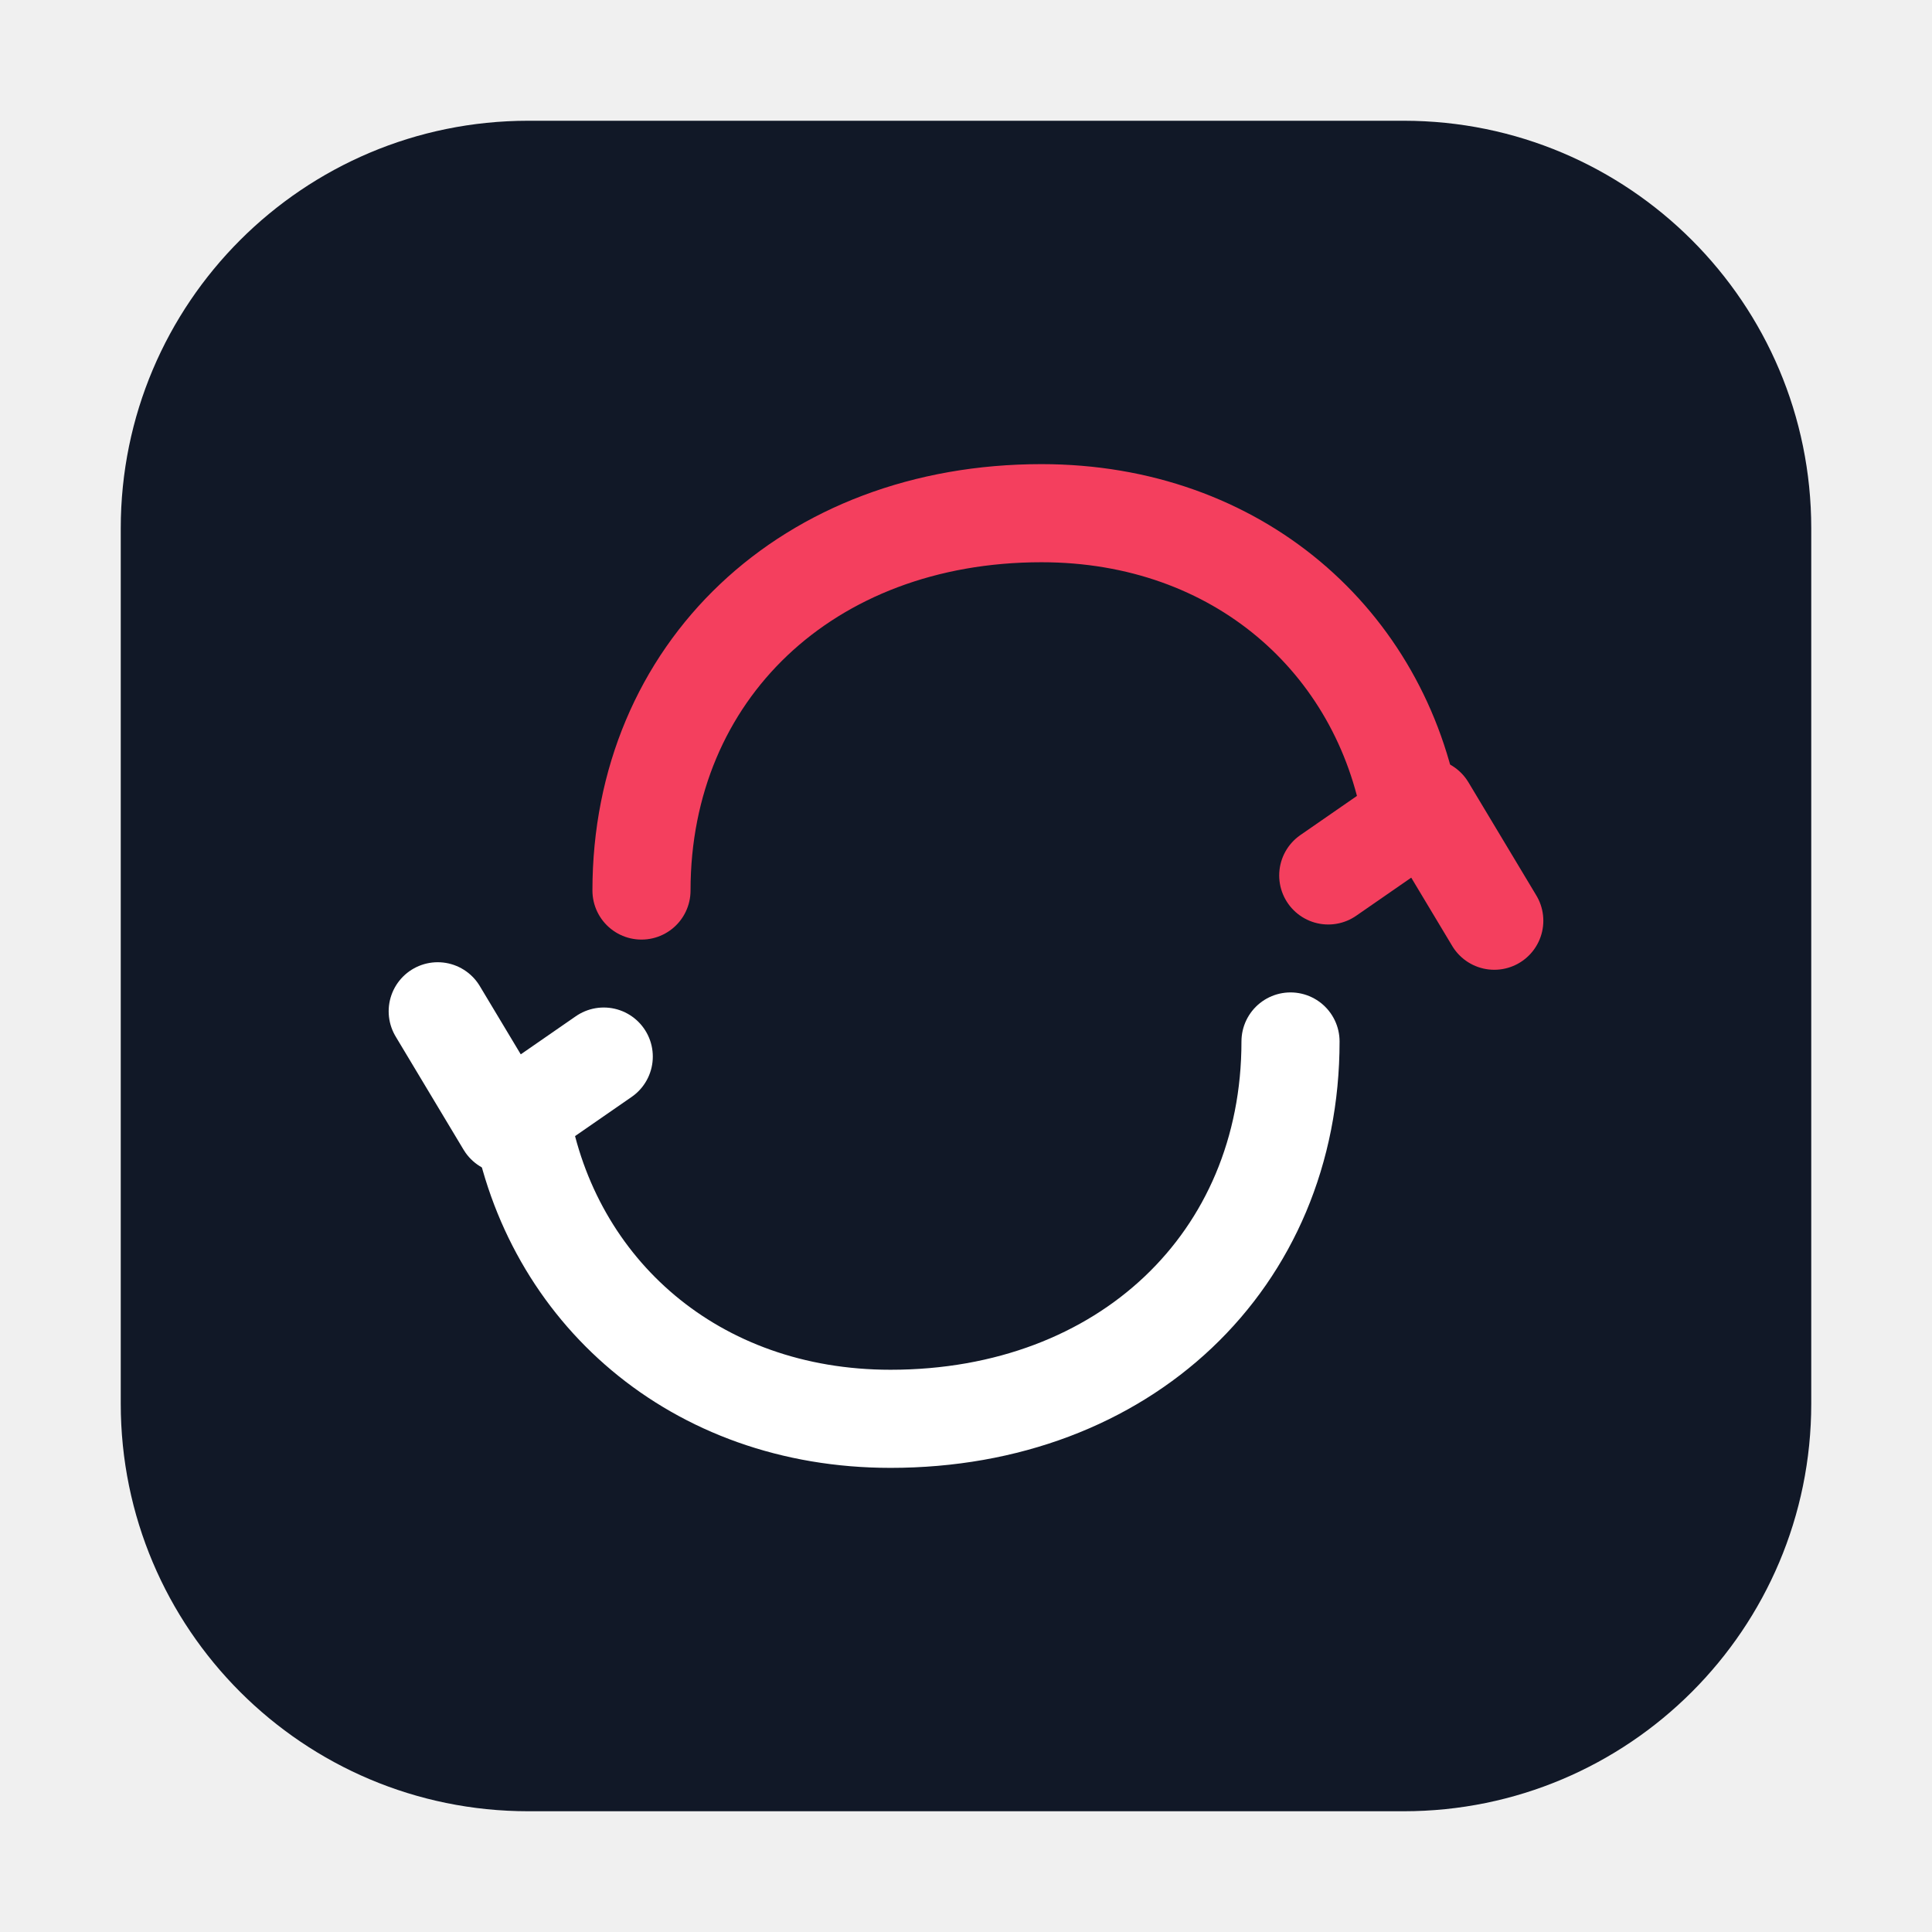
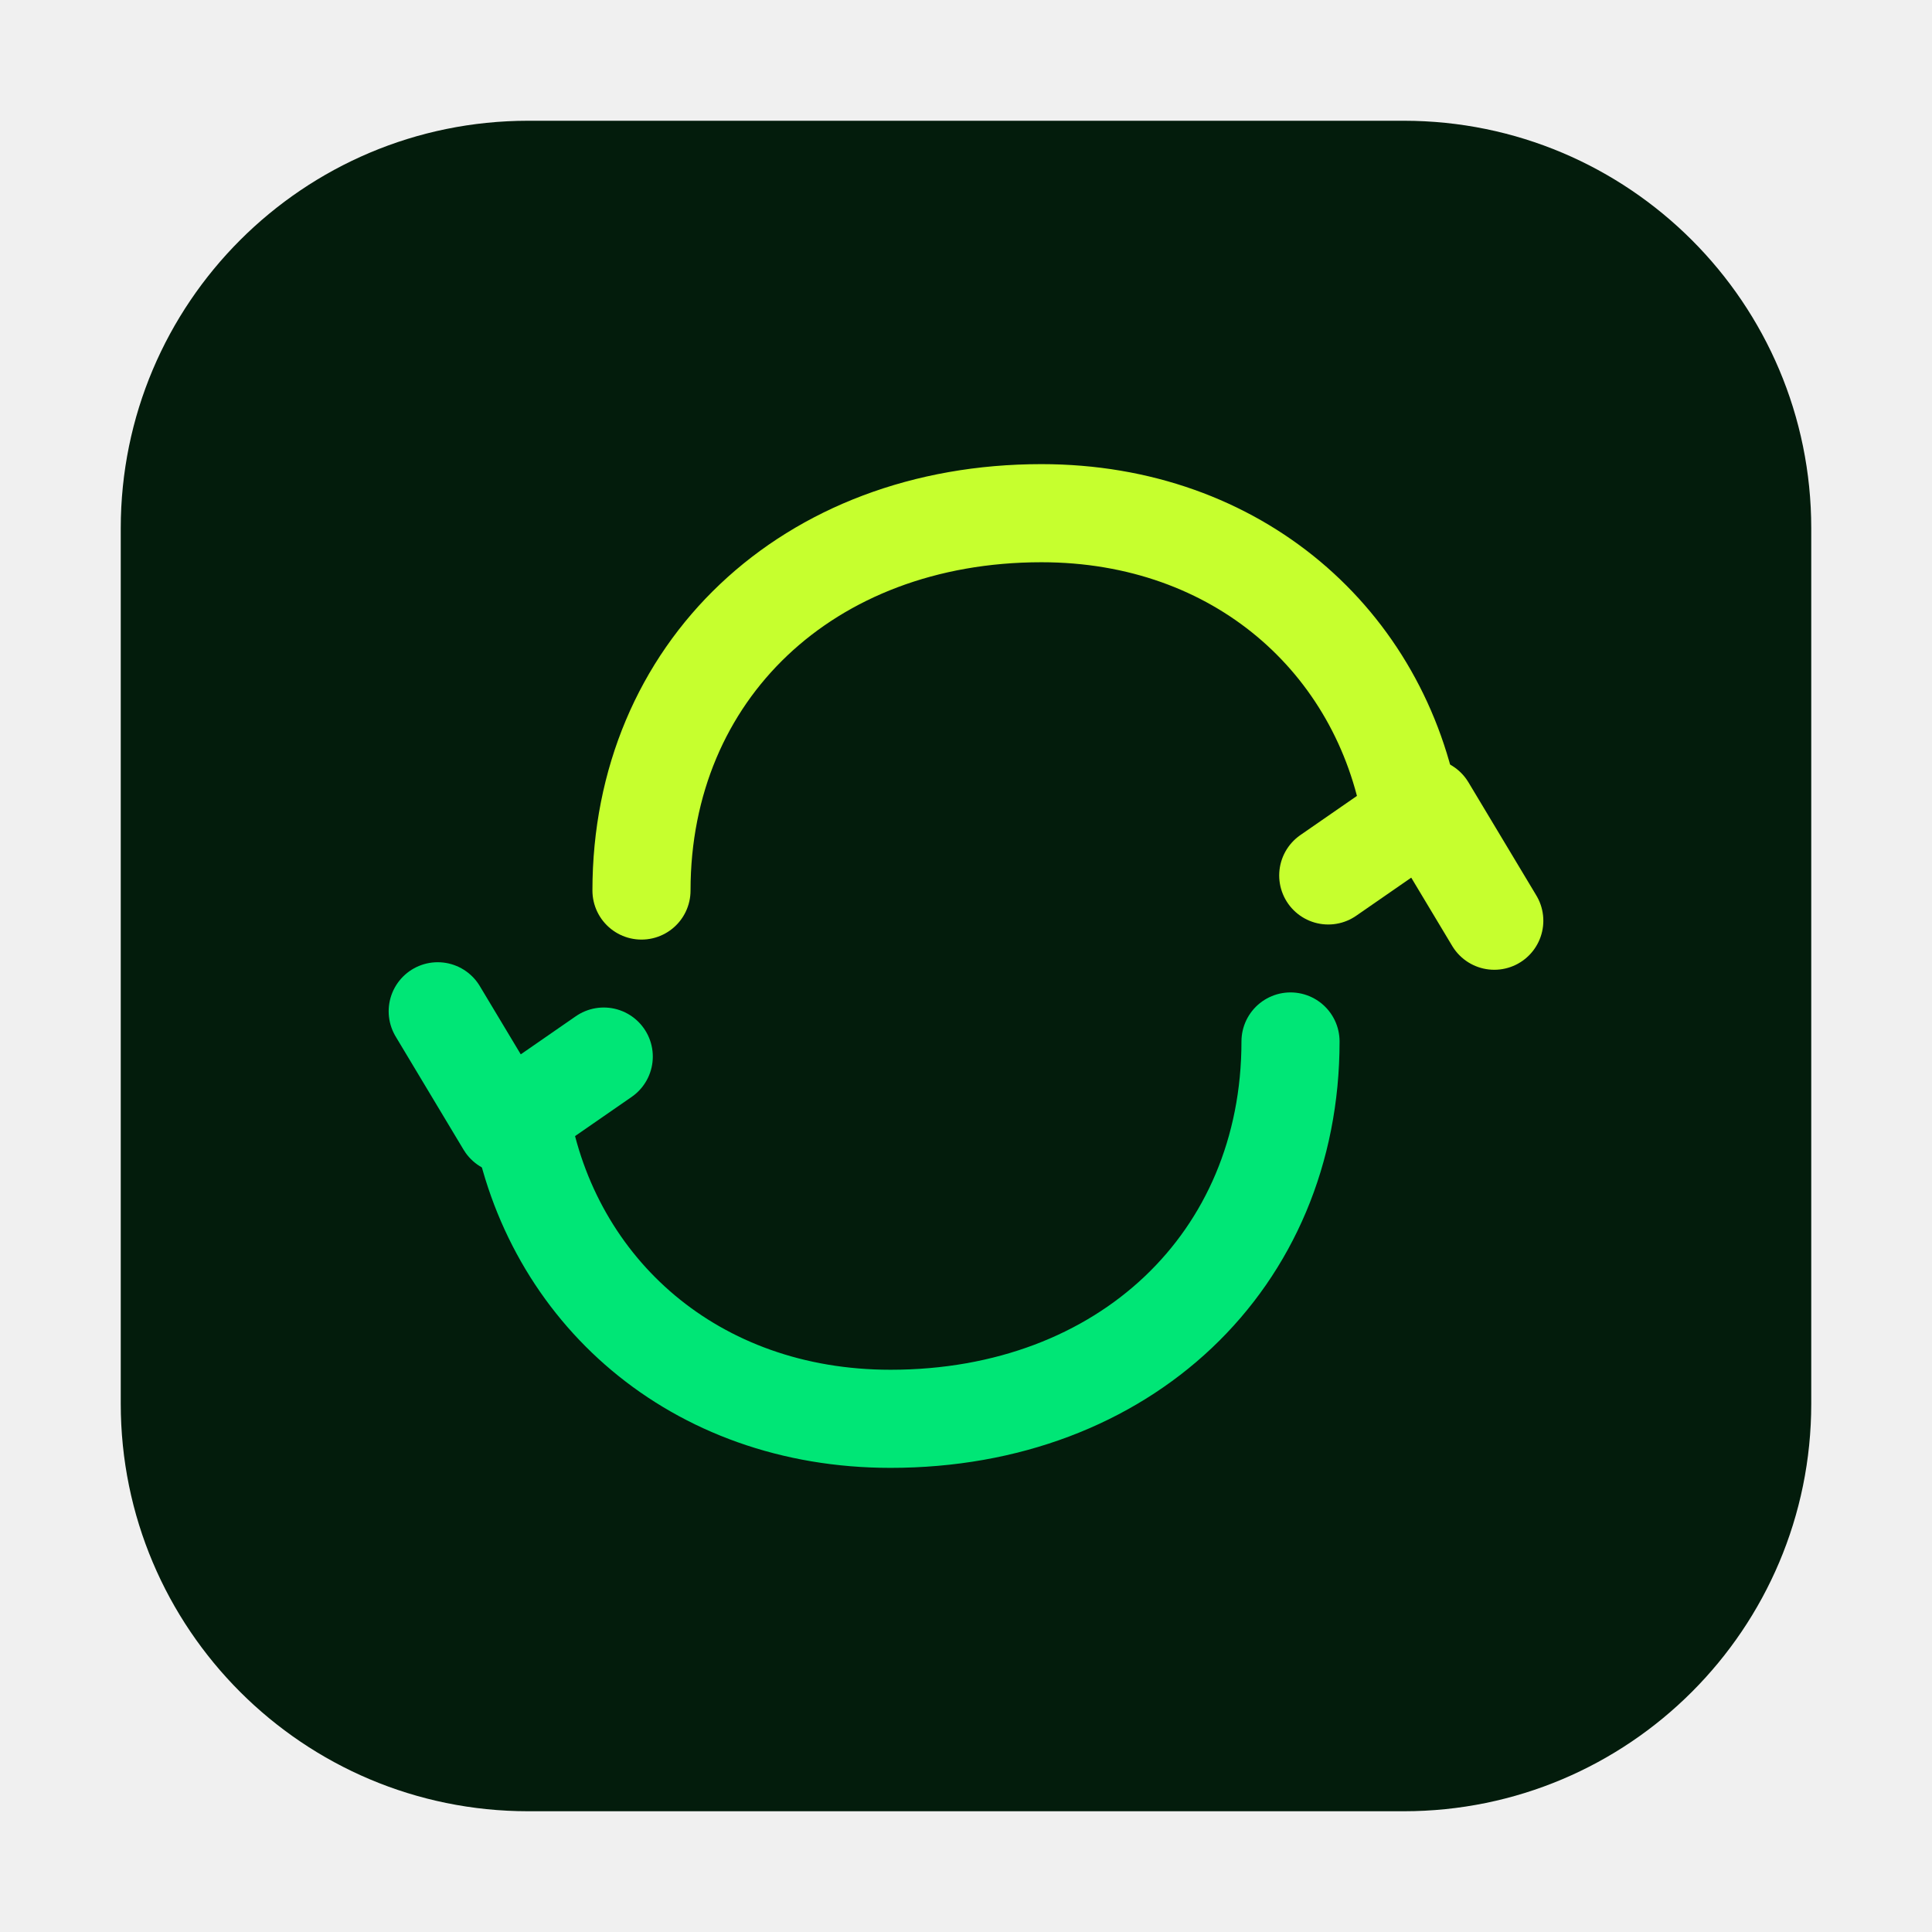
<svg xmlns="http://www.w3.org/2000/svg" viewBox="0 0 512 512" width="100%" height="100%">
  <defs>
    <clipPath id="squircle-clip-4">
      <rect x="32" y="32" width="448" height="448" rx="108" ry="108" />
    </clipPath>
  </defs>
  <g clip-path="url(#squircle-clip-4)">
-     <rect width="512" height="512" fill="#111827" />
-     <path d="M170 236 C170 178 214 136 276 136 C328 136 366 170 374 216" fill="none" stroke="#F43F5E" stroke-width="26" stroke-linecap="round" />
-     <path d="M352 232 L378 214 L396 244" fill="none" stroke="#F43F5E" stroke-width="26" stroke-linecap="round" stroke-linejoin="round" />
-     <path d="M342 276 C342 334 298 376 236 376 C184 376 146 342 138 296" fill="none" stroke="#FFFFFF" stroke-width="26" stroke-linecap="round" />
-     <path d="M160 280 L134 298 L116 268" fill="none" stroke="#FFFFFF" stroke-width="26" stroke-linecap="round" stroke-linejoin="round" />
+     <rect width="512" height="512" fill="#031C0C" />
+     <path d="M170 236 C170 178 214 136 276 136 C328 136 366 170 374 216" fill="none" stroke="#C6FF2E" stroke-width="26" stroke-linecap="round" />
+     <path d="M352 232 L378 214 L396 244" fill="none" stroke="#C6FF2E" stroke-width="26" stroke-linecap="round" stroke-linejoin="round" />
+     <path d="M342 276 C342 334 298 376 236 376 C184 376 146 342 138 296" fill="none" stroke="#00E676" stroke-width="26" stroke-linecap="round" />
+     <path d="M160 280 L134 298 L116 268" fill="none" stroke="#00E676" stroke-width="26" stroke-linecap="round" stroke-linejoin="round" />
  </g>
</svg>
